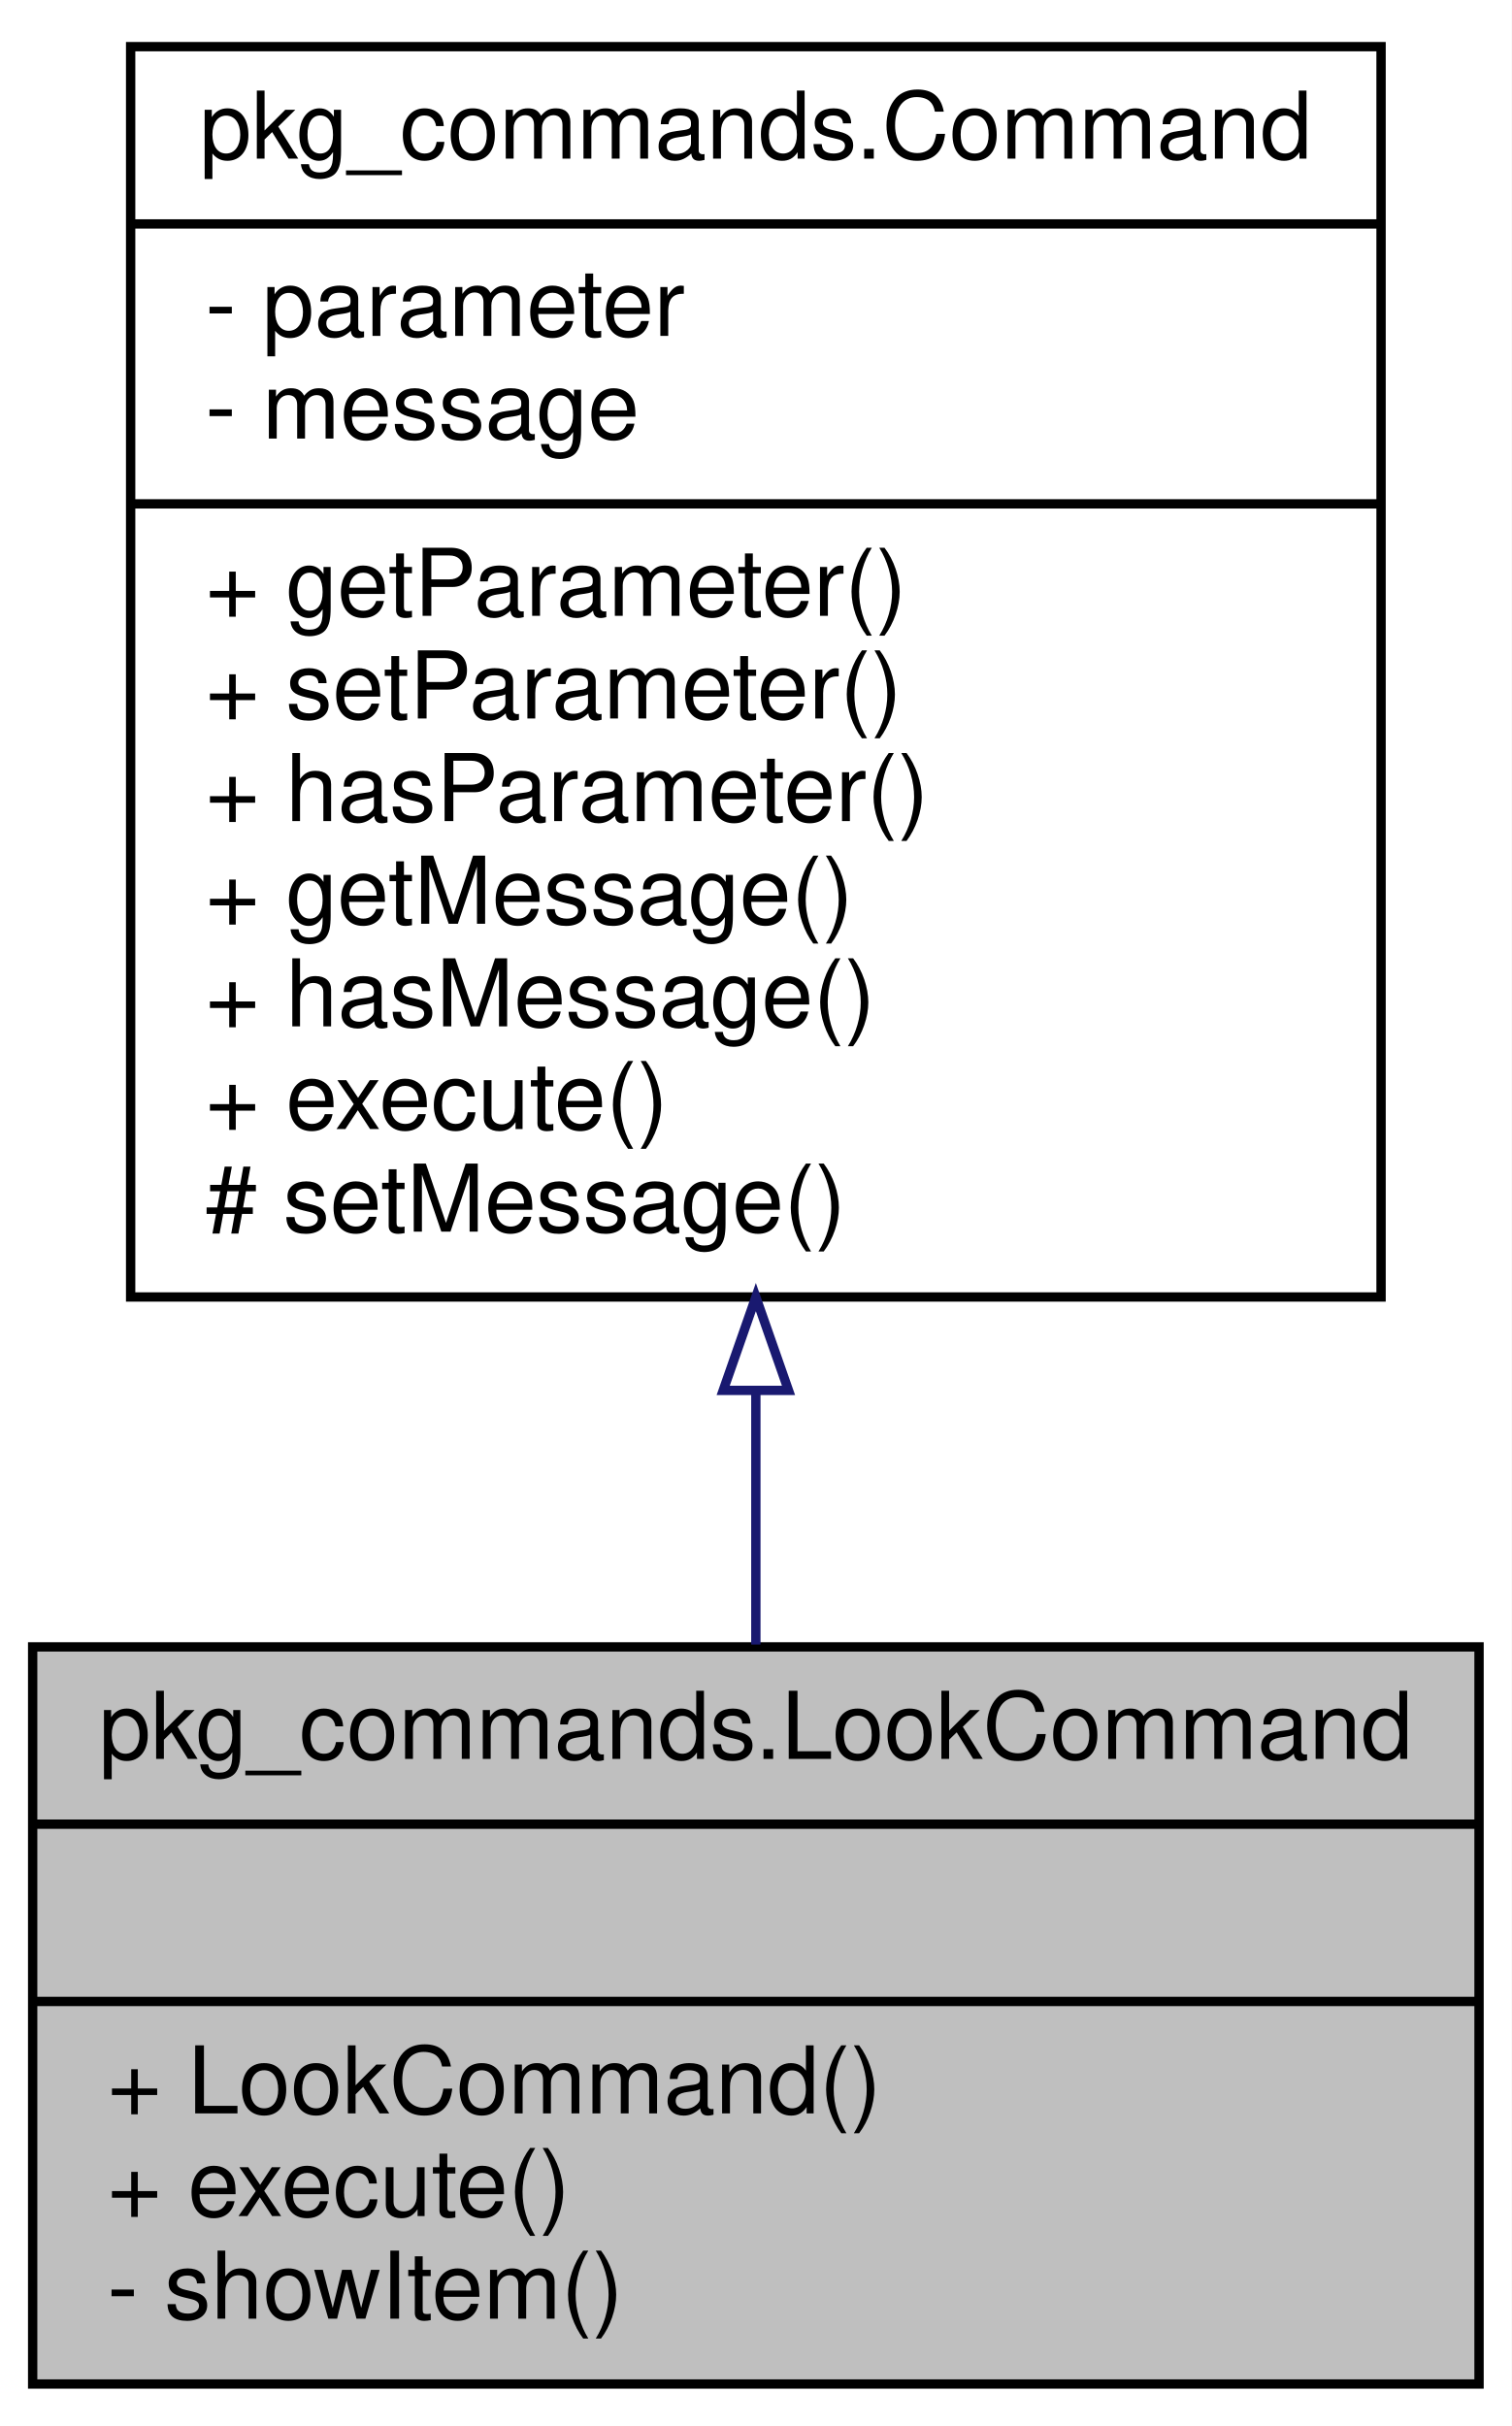
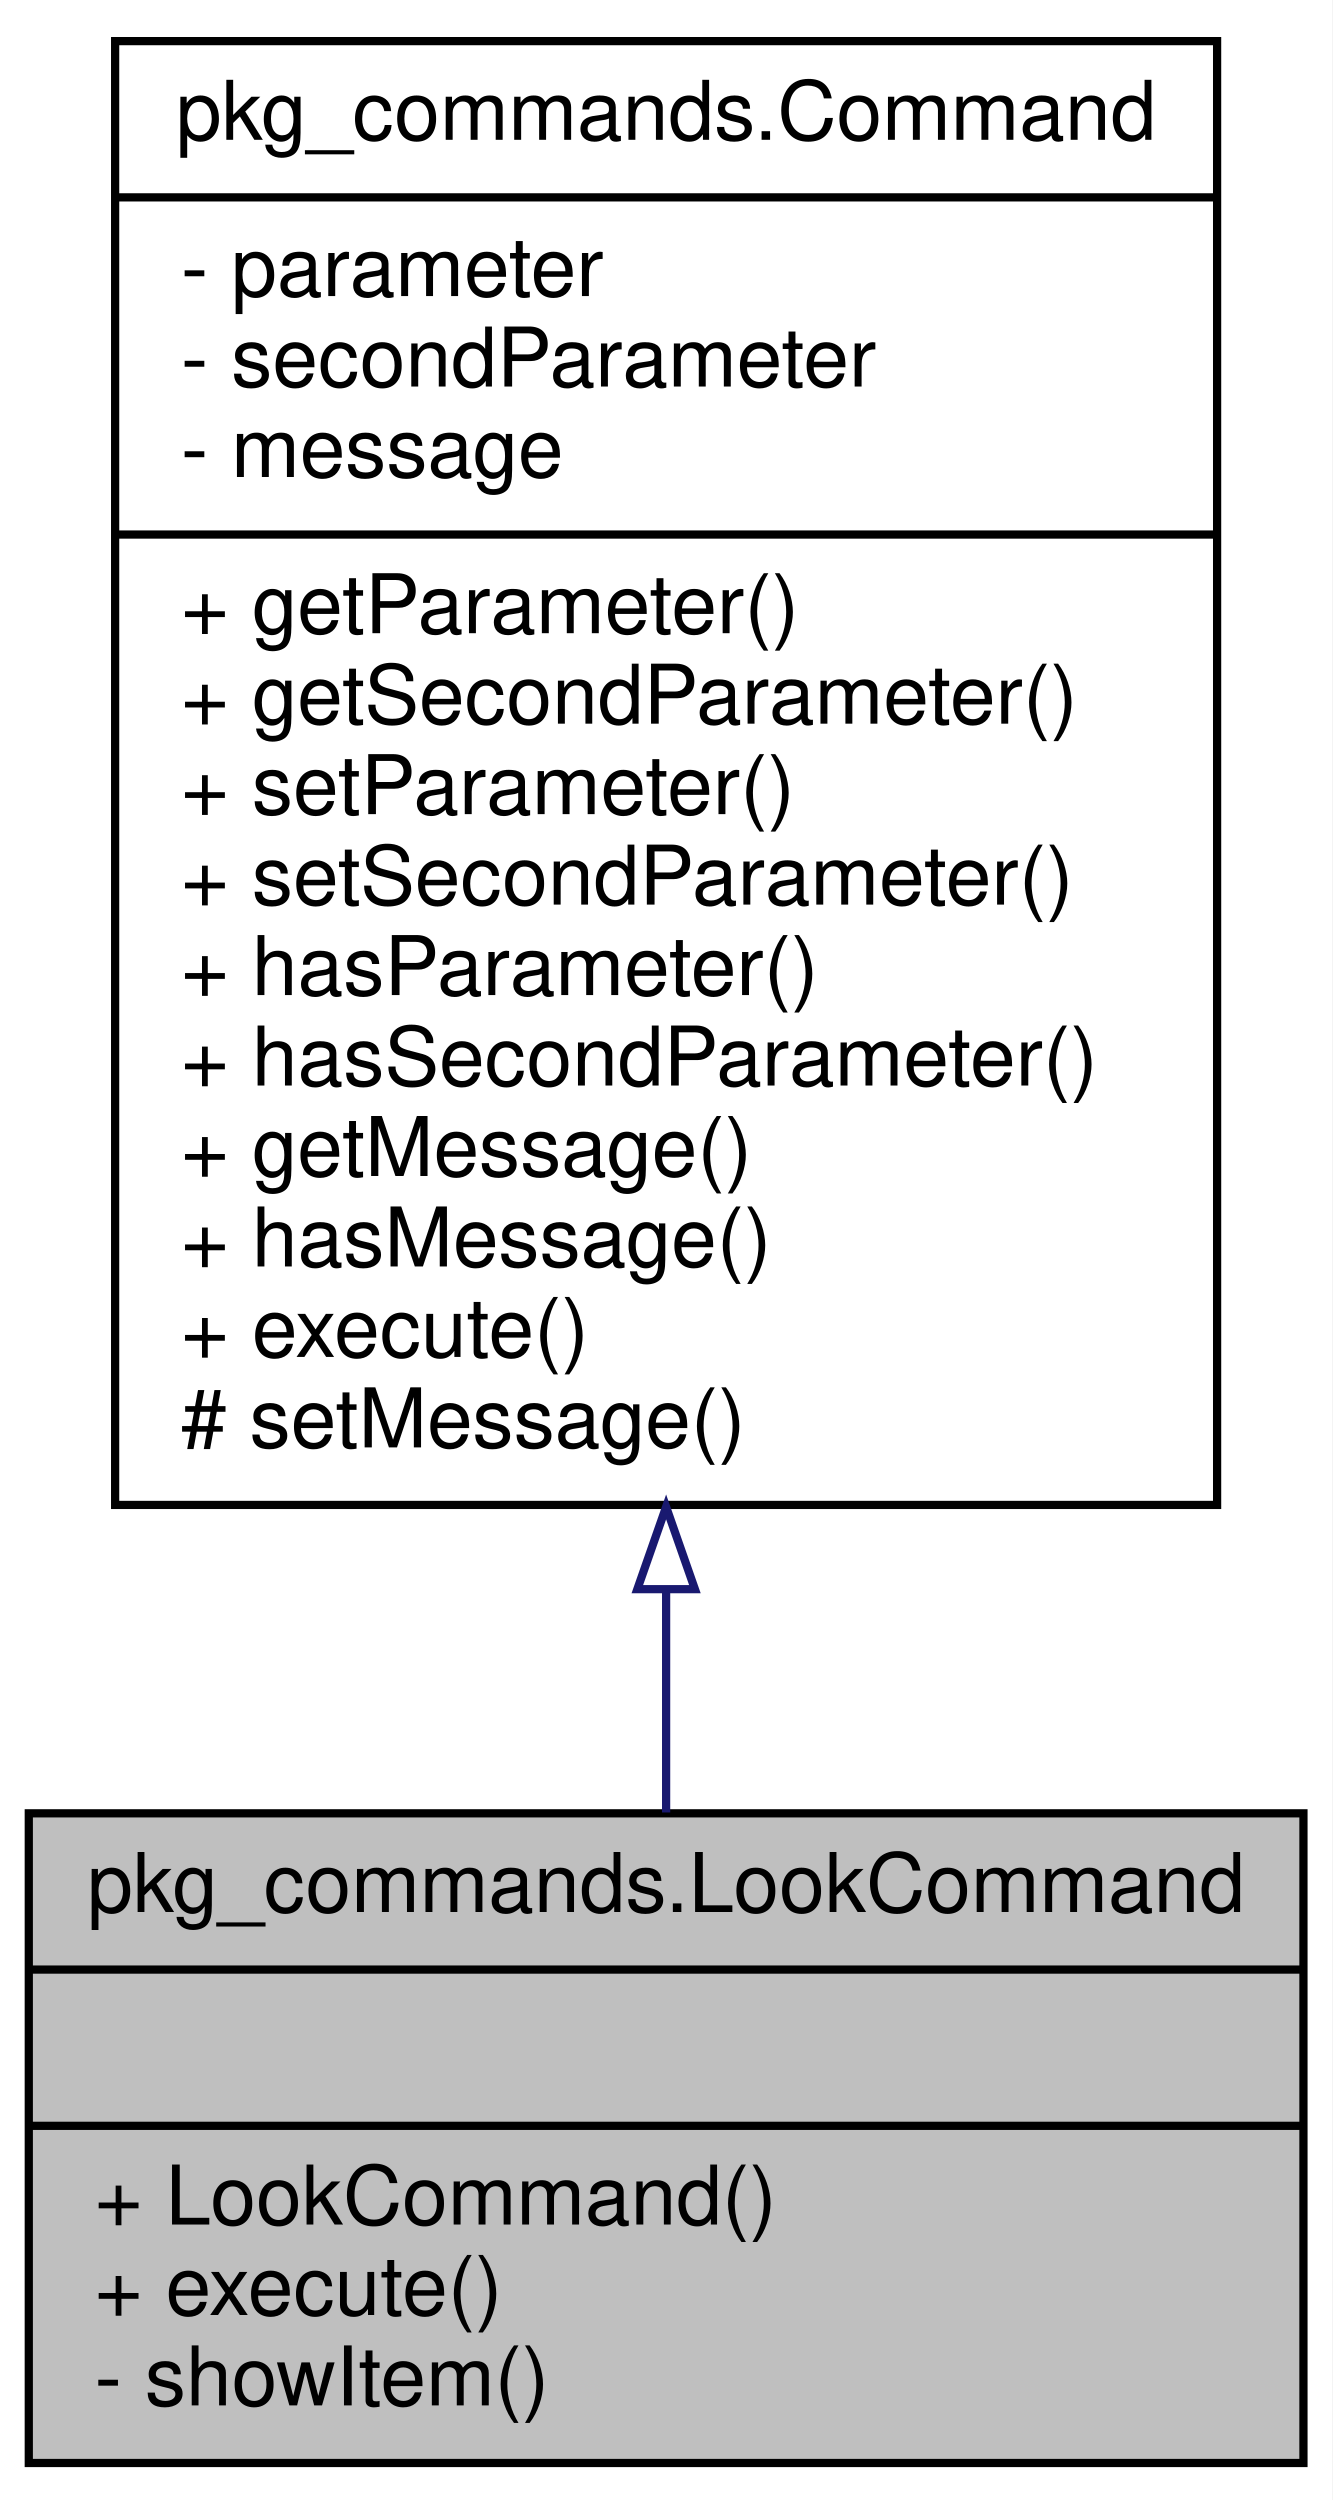
- <svg xmlns="http://www.w3.org/2000/svg" xmlns:xlink="http://www.w3.org/1999/xlink" width="162pt" height="260pt" viewBox="0.00 0.00 162.00 260.00">
-   <g id="graph0" class="graph" transform="scale(1 1) rotate(0) translate(4 256)">
-     <polygon fill="white" stroke="none" points="-4,4 -4,-256 158,-256 158,4 -4,4" />
+ <svg xmlns="http://www.w3.org/2000/svg" xmlns:xlink="http://www.w3.org/1999/xlink" width="162pt" height="304pt" viewBox="0.00 0.00 162.00 304.00">
+   <g id="graph0" class="graph" transform="scale(1 1) rotate(0) translate(4 300)">
+     <polygon fill="white" stroke="none" points="-4,4 -4,-300 158,-300 158,4 -4,4" />
    <g id="node1" class="node">
      <polygon fill="#bfbfbf" stroke="black" points="-0.5,-0.5 -0.5,-79.5 154.5,-79.5 154.5,-0.5 -0.5,-0.5" />
      <text text-anchor="middle" x="77" y="-67.5" font-family="Helvetica,sans-Serif" font-size="10.00">pkg_commands.LookCommand</text>
      <polyline fill="none" stroke="black" points="-0.5,-60.5 154.5,-60.5 " />
      <text text-anchor="middle" x="77" y="-48.5" font-family="Helvetica,sans-Serif" font-size="10.00"> </text>
      <polyline fill="none" stroke="black" points="-0.5,-41.5 154.5,-41.5 " />
      <text text-anchor="start" x="7.5" y="-29.5" font-family="Helvetica,sans-Serif" font-size="10.00">+ LookCommand()</text>
      <text text-anchor="start" x="7.5" y="-18.5" font-family="Helvetica,sans-Serif" font-size="10.00">+ execute()</text>
      <text text-anchor="start" x="7.5" y="-7.5" font-family="Helvetica,sans-Serif" font-size="10.00">- showItem()</text>
    </g>
    <g id="node2" class="node">
      <g id="a_node2">
        <a xlink:href="classpkg__commands_1_1Command.html" target="_top" xlink:title="Class used to handle a command of one or two words. ">
-           <polygon fill="white" stroke="black" points="10,-117 10,-251 144,-251 144,-117 10,-117" />
-           <text text-anchor="middle" x="77" y="-239" font-family="Helvetica,sans-Serif" font-size="10.00">pkg_commands.Command</text>
-           <polyline fill="none" stroke="black" points="10,-232 144,-232 " />
-           <text text-anchor="start" x="18" y="-220" font-family="Helvetica,sans-Serif" font-size="10.00">- parameter</text>
-           <text text-anchor="start" x="18" y="-209" font-family="Helvetica,sans-Serif" font-size="10.00">- message</text>
-           <polyline fill="none" stroke="black" points="10,-202 144,-202 " />
-           <text text-anchor="start" x="18" y="-190" font-family="Helvetica,sans-Serif" font-size="10.00">+ getParameter()</text>
-           <text text-anchor="start" x="18" y="-179" font-family="Helvetica,sans-Serif" font-size="10.00">+ setParameter()</text>
-           <text text-anchor="start" x="18" y="-168" font-family="Helvetica,sans-Serif" font-size="10.00">+ hasParameter()</text>
+           <polygon fill="white" stroke="black" points="10,-117 10,-295 144,-295 144,-117 10,-117" />
+           <text text-anchor="middle" x="77" y="-283" font-family="Helvetica,sans-Serif" font-size="10.00">pkg_commands.Command</text>
+           <polyline fill="none" stroke="black" points="10,-276 144,-276 " />
+           <text text-anchor="start" x="18" y="-264" font-family="Helvetica,sans-Serif" font-size="10.00">- parameter</text>
+           <text text-anchor="start" x="18" y="-253" font-family="Helvetica,sans-Serif" font-size="10.00">- secondParameter</text>
+           <text text-anchor="start" x="18" y="-242" font-family="Helvetica,sans-Serif" font-size="10.00">- message</text>
+           <polyline fill="none" stroke="black" points="10,-235 144,-235 " />
+           <text text-anchor="start" x="18" y="-223" font-family="Helvetica,sans-Serif" font-size="10.00">+ getParameter()</text>
+           <text text-anchor="start" x="18" y="-212" font-family="Helvetica,sans-Serif" font-size="10.00">+ getSecondParameter()</text>
+           <text text-anchor="start" x="18" y="-201" font-family="Helvetica,sans-Serif" font-size="10.00">+ setParameter()</text>
+           <text text-anchor="start" x="18" y="-190" font-family="Helvetica,sans-Serif" font-size="10.00">+ setSecondParameter()</text>
+           <text text-anchor="start" x="18" y="-179" font-family="Helvetica,sans-Serif" font-size="10.00">+ hasParameter()</text>
+           <text text-anchor="start" x="18" y="-168" font-family="Helvetica,sans-Serif" font-size="10.00">+ hasSecondParameter()</text>
          <text text-anchor="start" x="18" y="-157" font-family="Helvetica,sans-Serif" font-size="10.00">+ getMessage()</text>
          <text text-anchor="start" x="18" y="-146" font-family="Helvetica,sans-Serif" font-size="10.00">+ hasMessage()</text>
          <text text-anchor="start" x="18" y="-135" font-family="Helvetica,sans-Serif" font-size="10.00">+ execute()</text>
          <text text-anchor="start" x="18" y="-124" font-family="Helvetica,sans-Serif" font-size="10.00"># setMessage()</text>
        </a>
      </g>
    </g>
    <g id="edge1" class="edge">
-       <path fill="none" stroke="midnightblue" d="M77,-106.816C77,-97.457 77,-88.218 77,-79.755" />
-       <polygon fill="none" stroke="midnightblue" points="73.5,-106.988 77,-116.989 80.5,-106.989 73.5,-106.988" />
+       <path fill="none" stroke="midnightblue" d="M77,-106.738C77,-97.207 77,-87.98 77,-79.603" />
+       <polygon fill="none" stroke="midnightblue" points="73.5,-106.759 77,-116.759 80.5,-106.759 73.5,-106.759" />
    </g>
  </g>
</svg>
